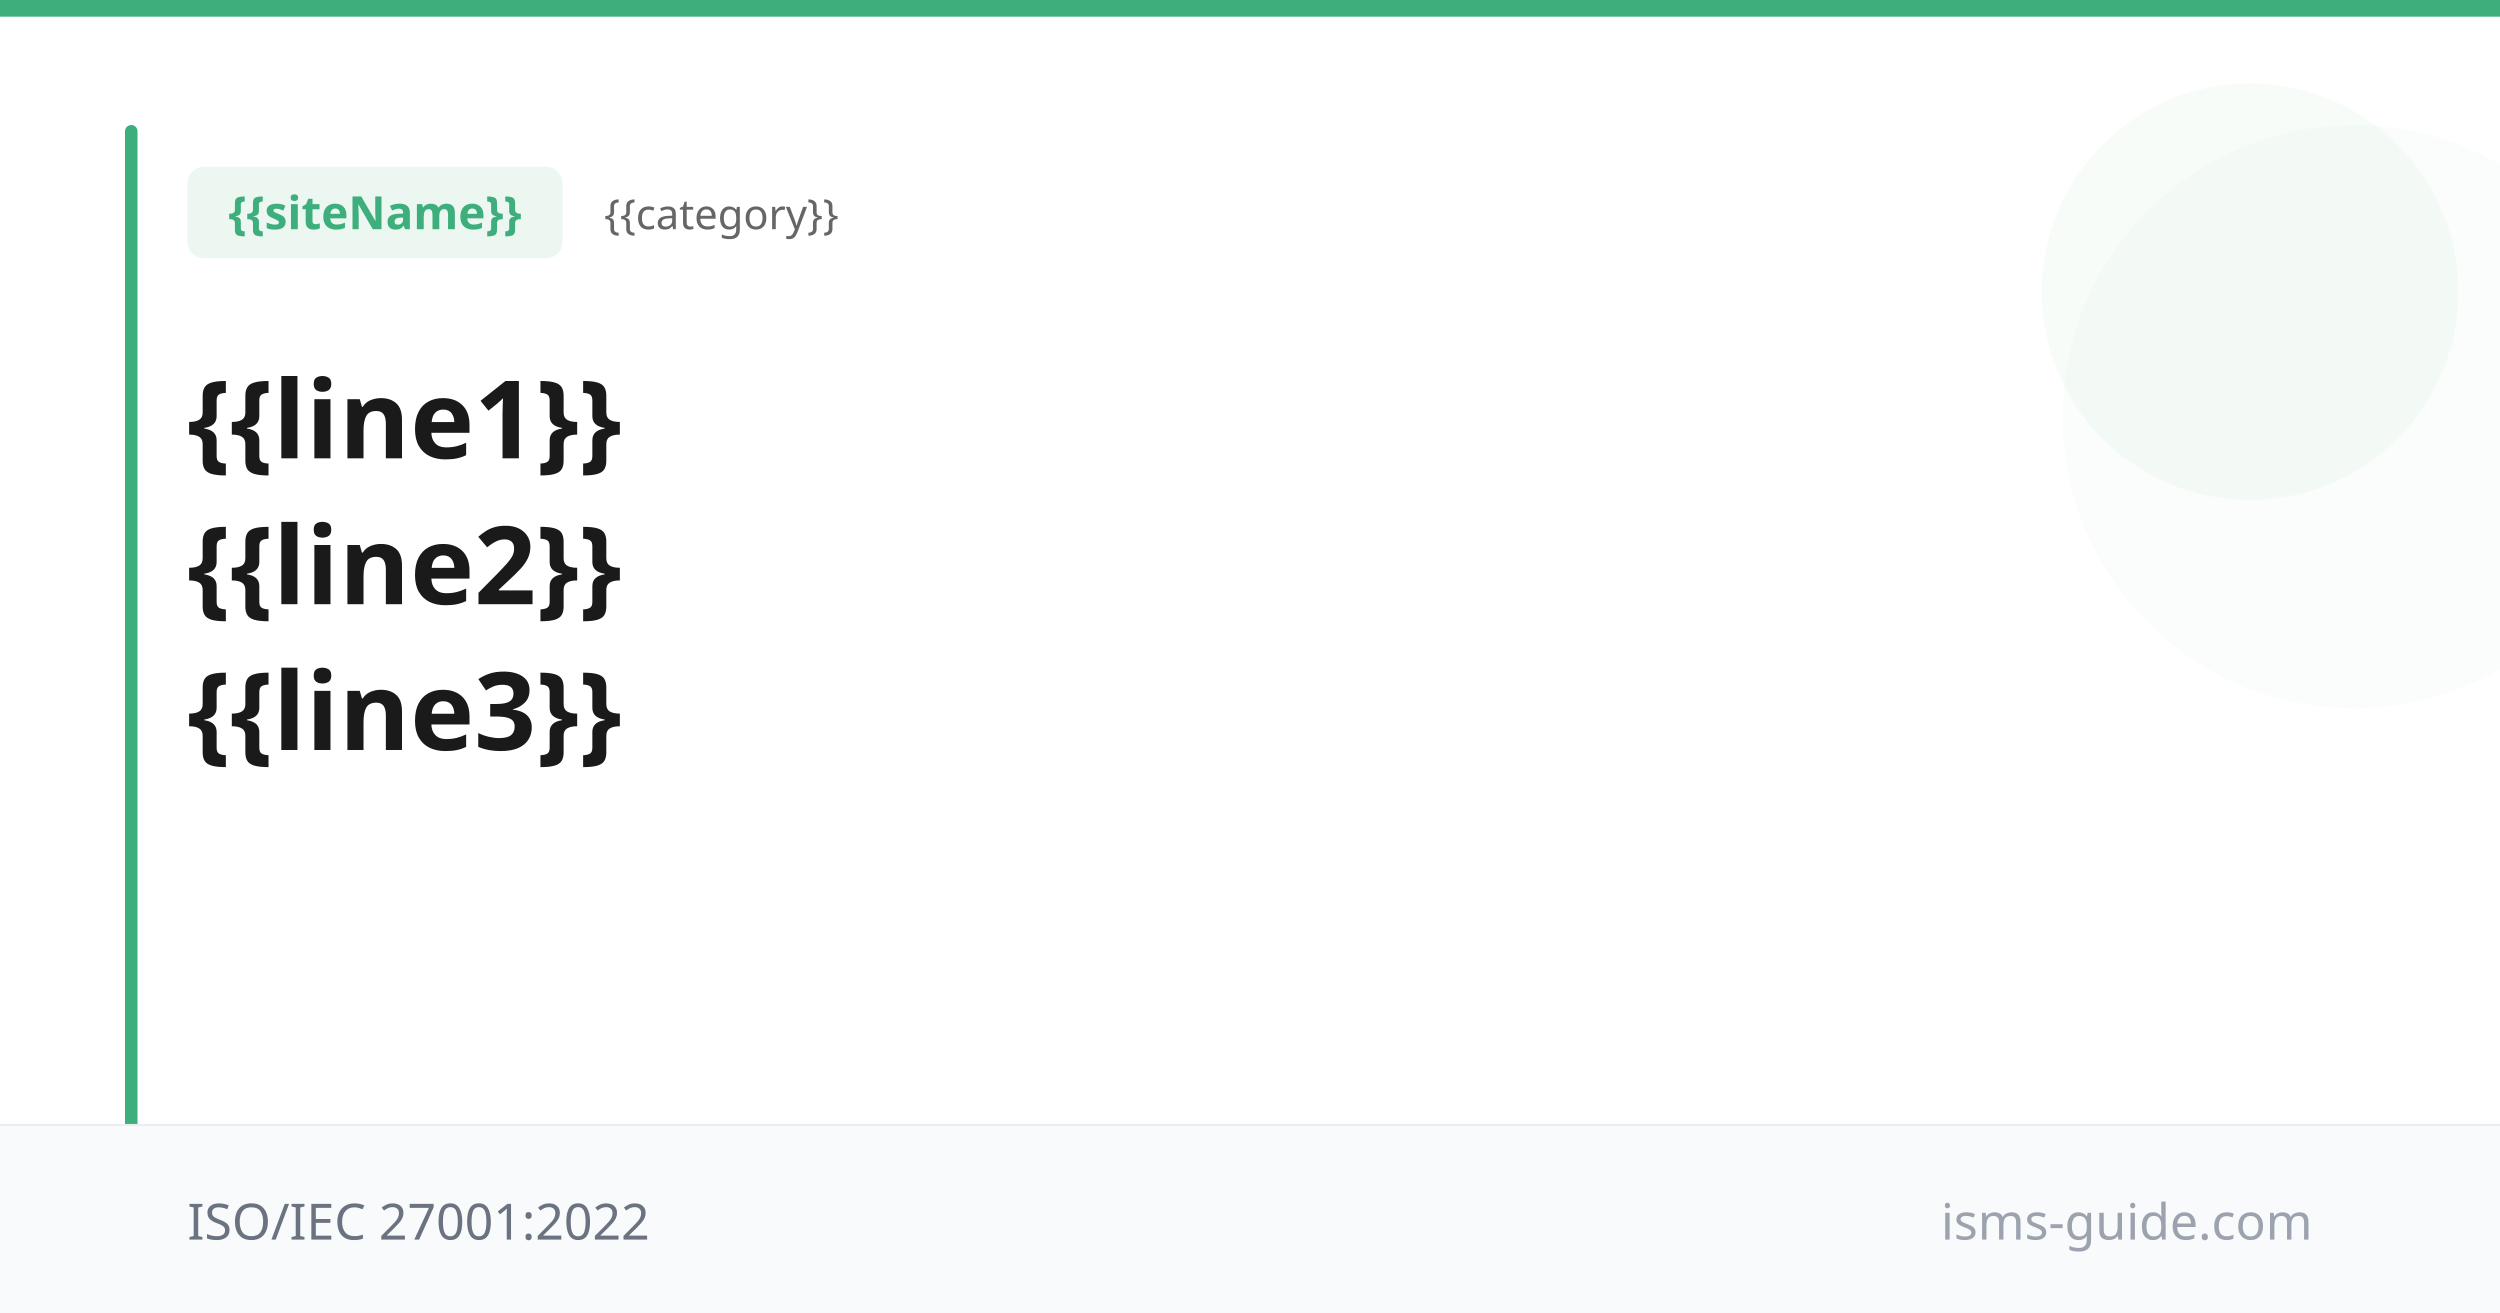
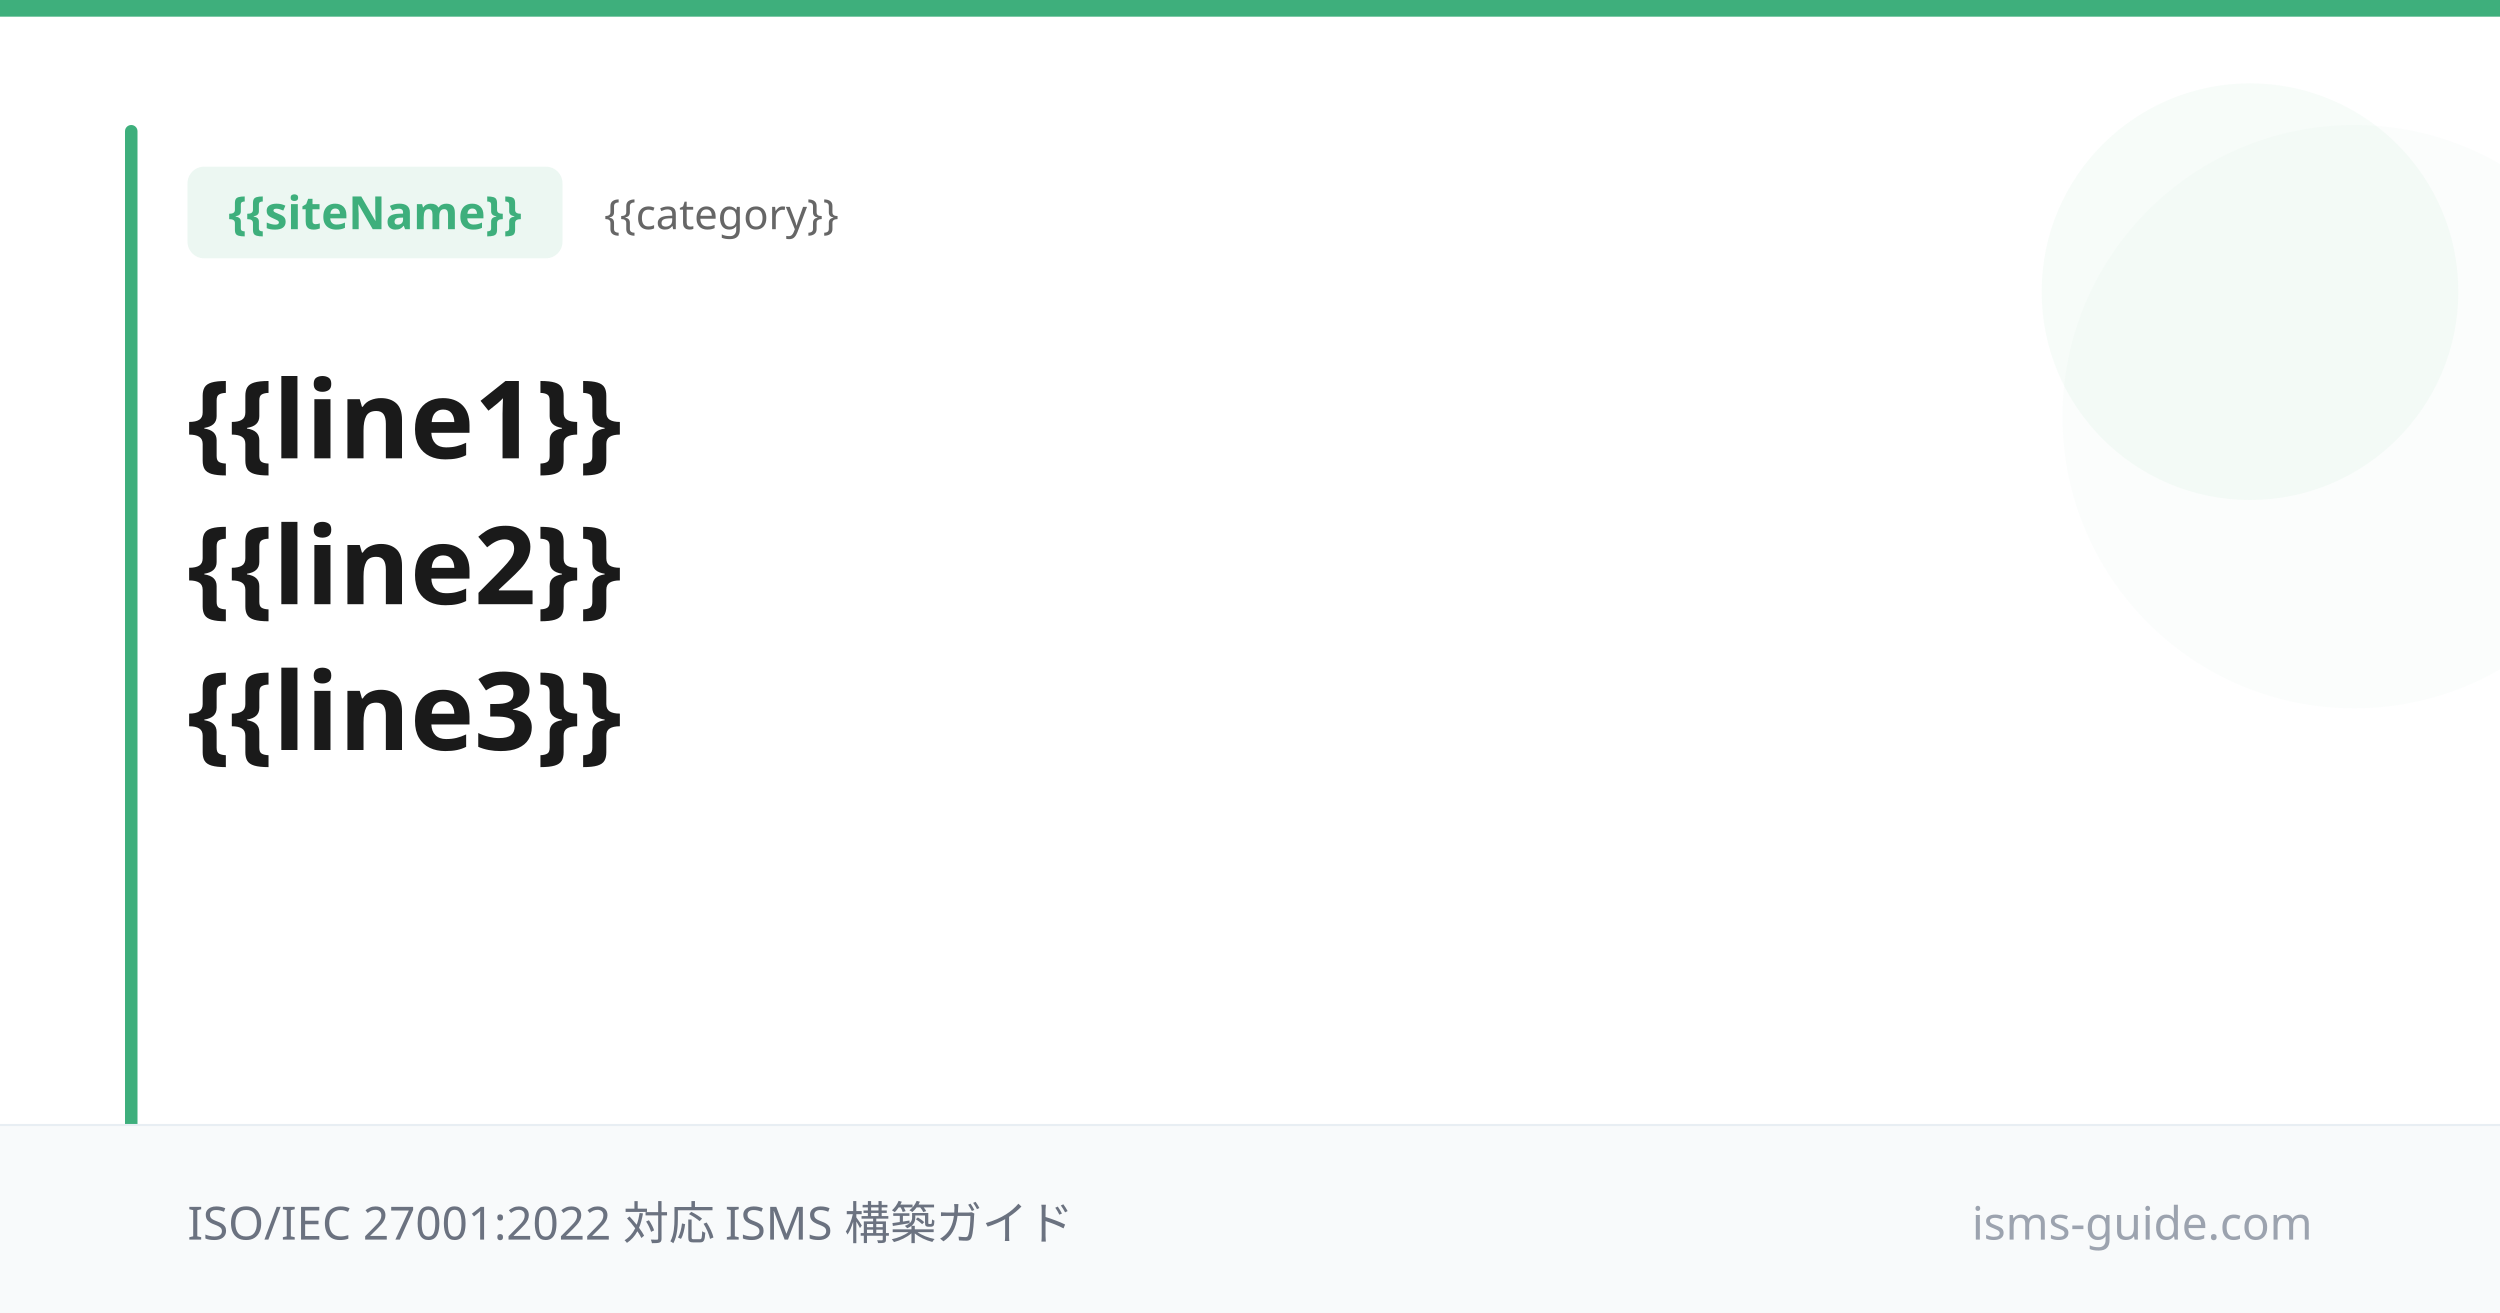
<svg xmlns="http://www.w3.org/2000/svg" width="1200" height="630" viewBox="0 0 1200 630" fill="none">
  <rect width="1200" height="630" fill="#ffffff" />
  <rect width="1200" height="8" fill="#3eaf7c" />
  <rect x="60" y="60" width="6" height="510" fill="#3eaf7c" rx="3" />
  <rect x="90" y="80" width="180" height="44" rx="8" fill="#3eaf7c" fill-opacity="0.1" />
  <text x="180" y="110" font-family="sans-serif" font-size="22" font-weight="600" fill="#3eaf7c" text-anchor="middle">{{siteName}}</text>
  <text x="290" y="110" font-family="sans-serif" font-size="20" fill="#666666">{{category}}</text>
  <text x="90" y="220" font-family="sans-serif" font-size="52" font-weight="700" fill="#1a1a1a">{{line1}}</text>
  <text x="90" y="290" font-family="sans-serif" font-size="52" font-weight="700" fill="#1a1a1a">{{line2}}</text>
  <text x="90" y="360" font-family="sans-serif" font-size="52" font-weight="700" fill="#1a1a1a">{{line3}}</text>
  <rect x="0" y="540" width="1200" height="90" fill="#f8fafb" />
  <line x1="0" y1="540" x2="1200" y2="540" stroke="#e8eef3" stroke-width="1" />
-   <text x="90" y="595" font-family="sans-serif" font-size="24" fill="#6b7280">ISO/IEC 27001:2022</text>
-   <text x="1110" y="595" font-family="sans-serif" font-size="24" fill="#9ca3af" text-anchor="end">isms-guide.com</text>
+   <text x="90" y="595" font-family="sans-serif" font-size="22" fill="#6b7280">ISO/IEC 27001:2022 対応 ISMS 構築ガイド</text>
+   <text x="1110" y="595" font-family="sans-serif" font-size="22" fill="#9ca3af" text-anchor="end">isms-guide.com</text>
  <circle cx="1080" cy="140" r="100" fill="#3eaf7c" fill-opacity="0.04" />
  <circle cx="1130" cy="200" r="140" fill="#3eaf7c" fill-opacity="0.02" />
</svg>
